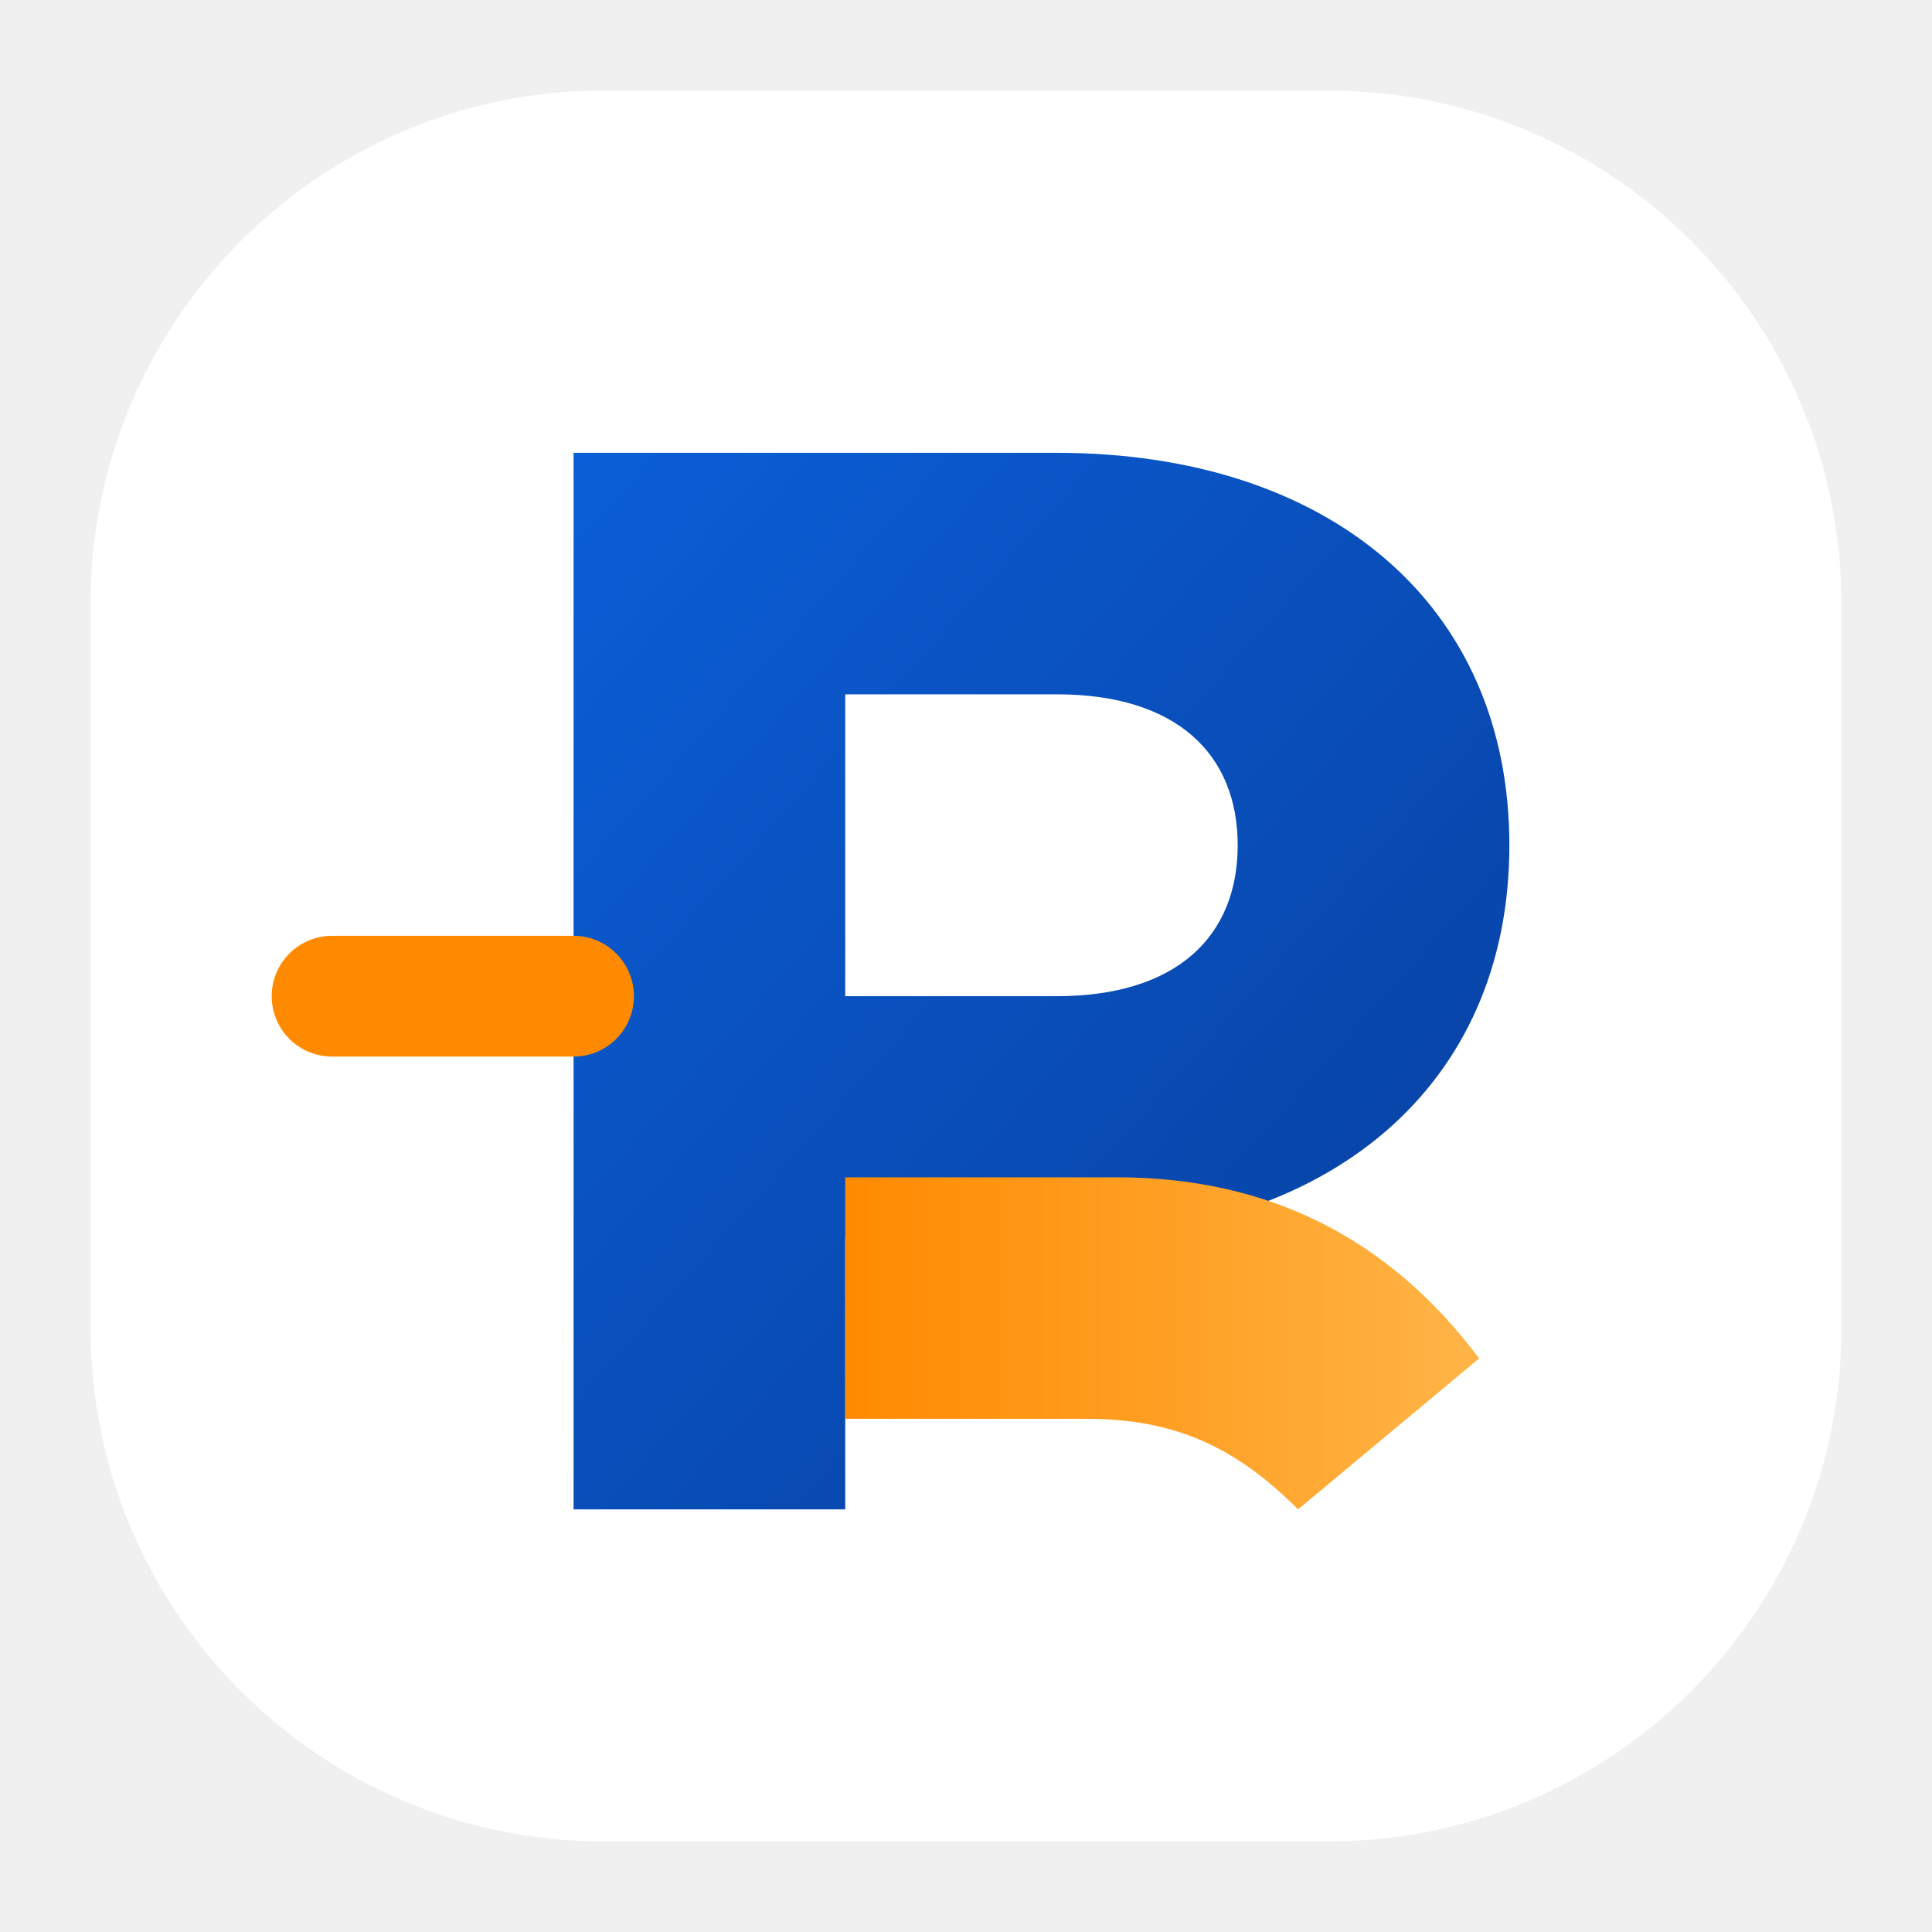
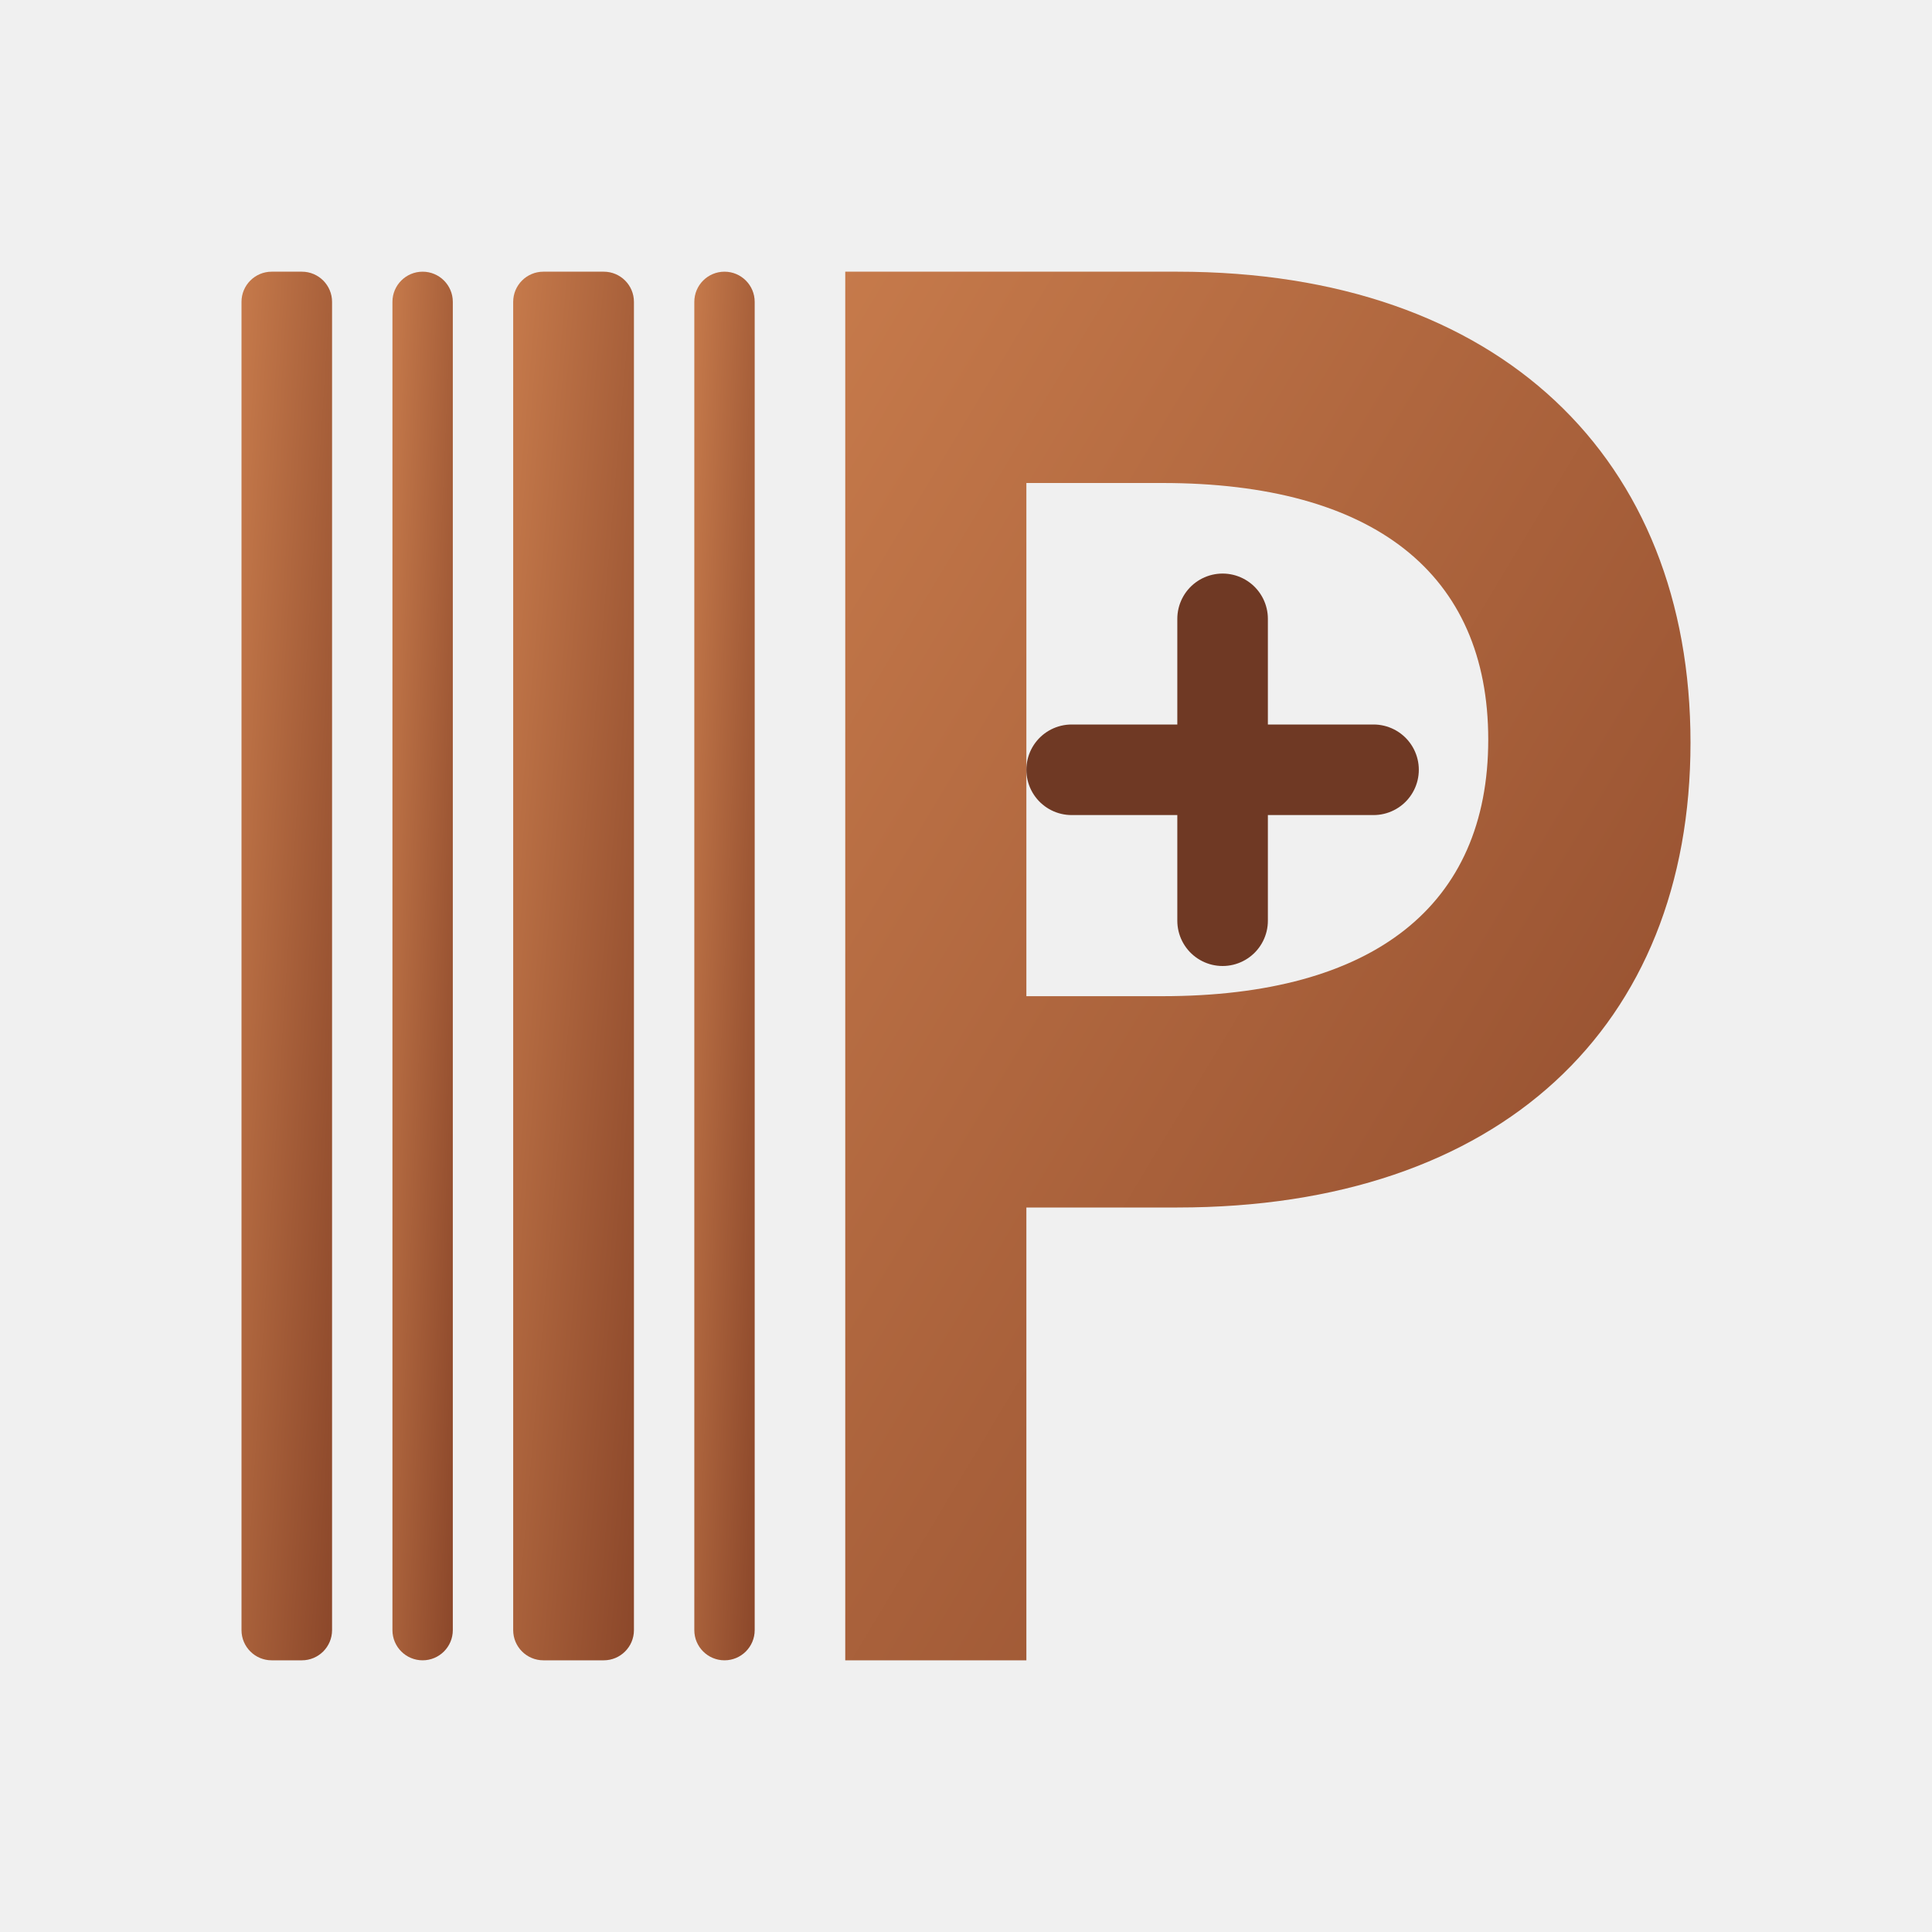
- <svg xmlns="http://www.w3.org/2000/svg" viewBox="0 0 64 64">
+ <svg xmlns="http://www.w3.org/2000/svg" viewBox="0 0 64 64" aria-label="PharmFlow">
  <defs>
-     <linearGradient id="b" x1="0" x2="1" y1="0" y2="1">
-       <stop stop-color="#0B5ED7" />
-       <stop offset="1" stop-color="#073E9C" />
-     </linearGradient>
-     <linearGradient id="o" x1="0" x2="1">
-       <stop stop-color="#FF8A00" />
-       <stop offset="1" stop-color="#FFB547" />
+     <linearGradient id="c" x1="0" y1="0" x2="1" y2="1">
+       <stop stop-color="#C67A4B" />
+       <stop offset="1" stop-color="#8B472A" />
    </linearGradient>
  </defs>
-   <rect x="3" y="3" width="58" height="58" rx="17" fill="#fff" />
-   <path d="M19 15h16c9 0 15 5 15 13s-6 13-15 13h-7v9h-9V15Zm9 8v10h7c4 0 6-2 6-5s-2-5-6-5h-7Z" fill="url(#b)" />
-   <path d="M37 39c5 0 9 2 12 6l-6 5c-2-2-4-3-7-3h-8v-8h9Z" fill="url(#o)" />
-   <path d="M11 33h8" stroke="#FF8A00" stroke-width="4" stroke-linecap="round" />
+   <g fill="url(#c)">
+     <rect x="8" y="9" width="3" height="46" rx="1" />
+     <rect x="13" y="9" width="2" height="46" rx="1" />
+     <rect x="17" y="9" width="4" height="46" rx="1" />
+     <rect x="23" y="9" width="2" height="46" rx="1" />
+     <path d="M28 9h11c10.7 0 17 6.2 17 15.6S49.7 40 39 40h-5v15h-6V9zm6 7v17h4.5c7 0 10.8-3 10.8-8.5S45.5 16 38.5 16H34z" />
+   </g>
+   <path d="M40.5 20.5v10M35.5 25.5h10" stroke="#6F3924" stroke-width="3" stroke-linecap="round" />
</svg>
